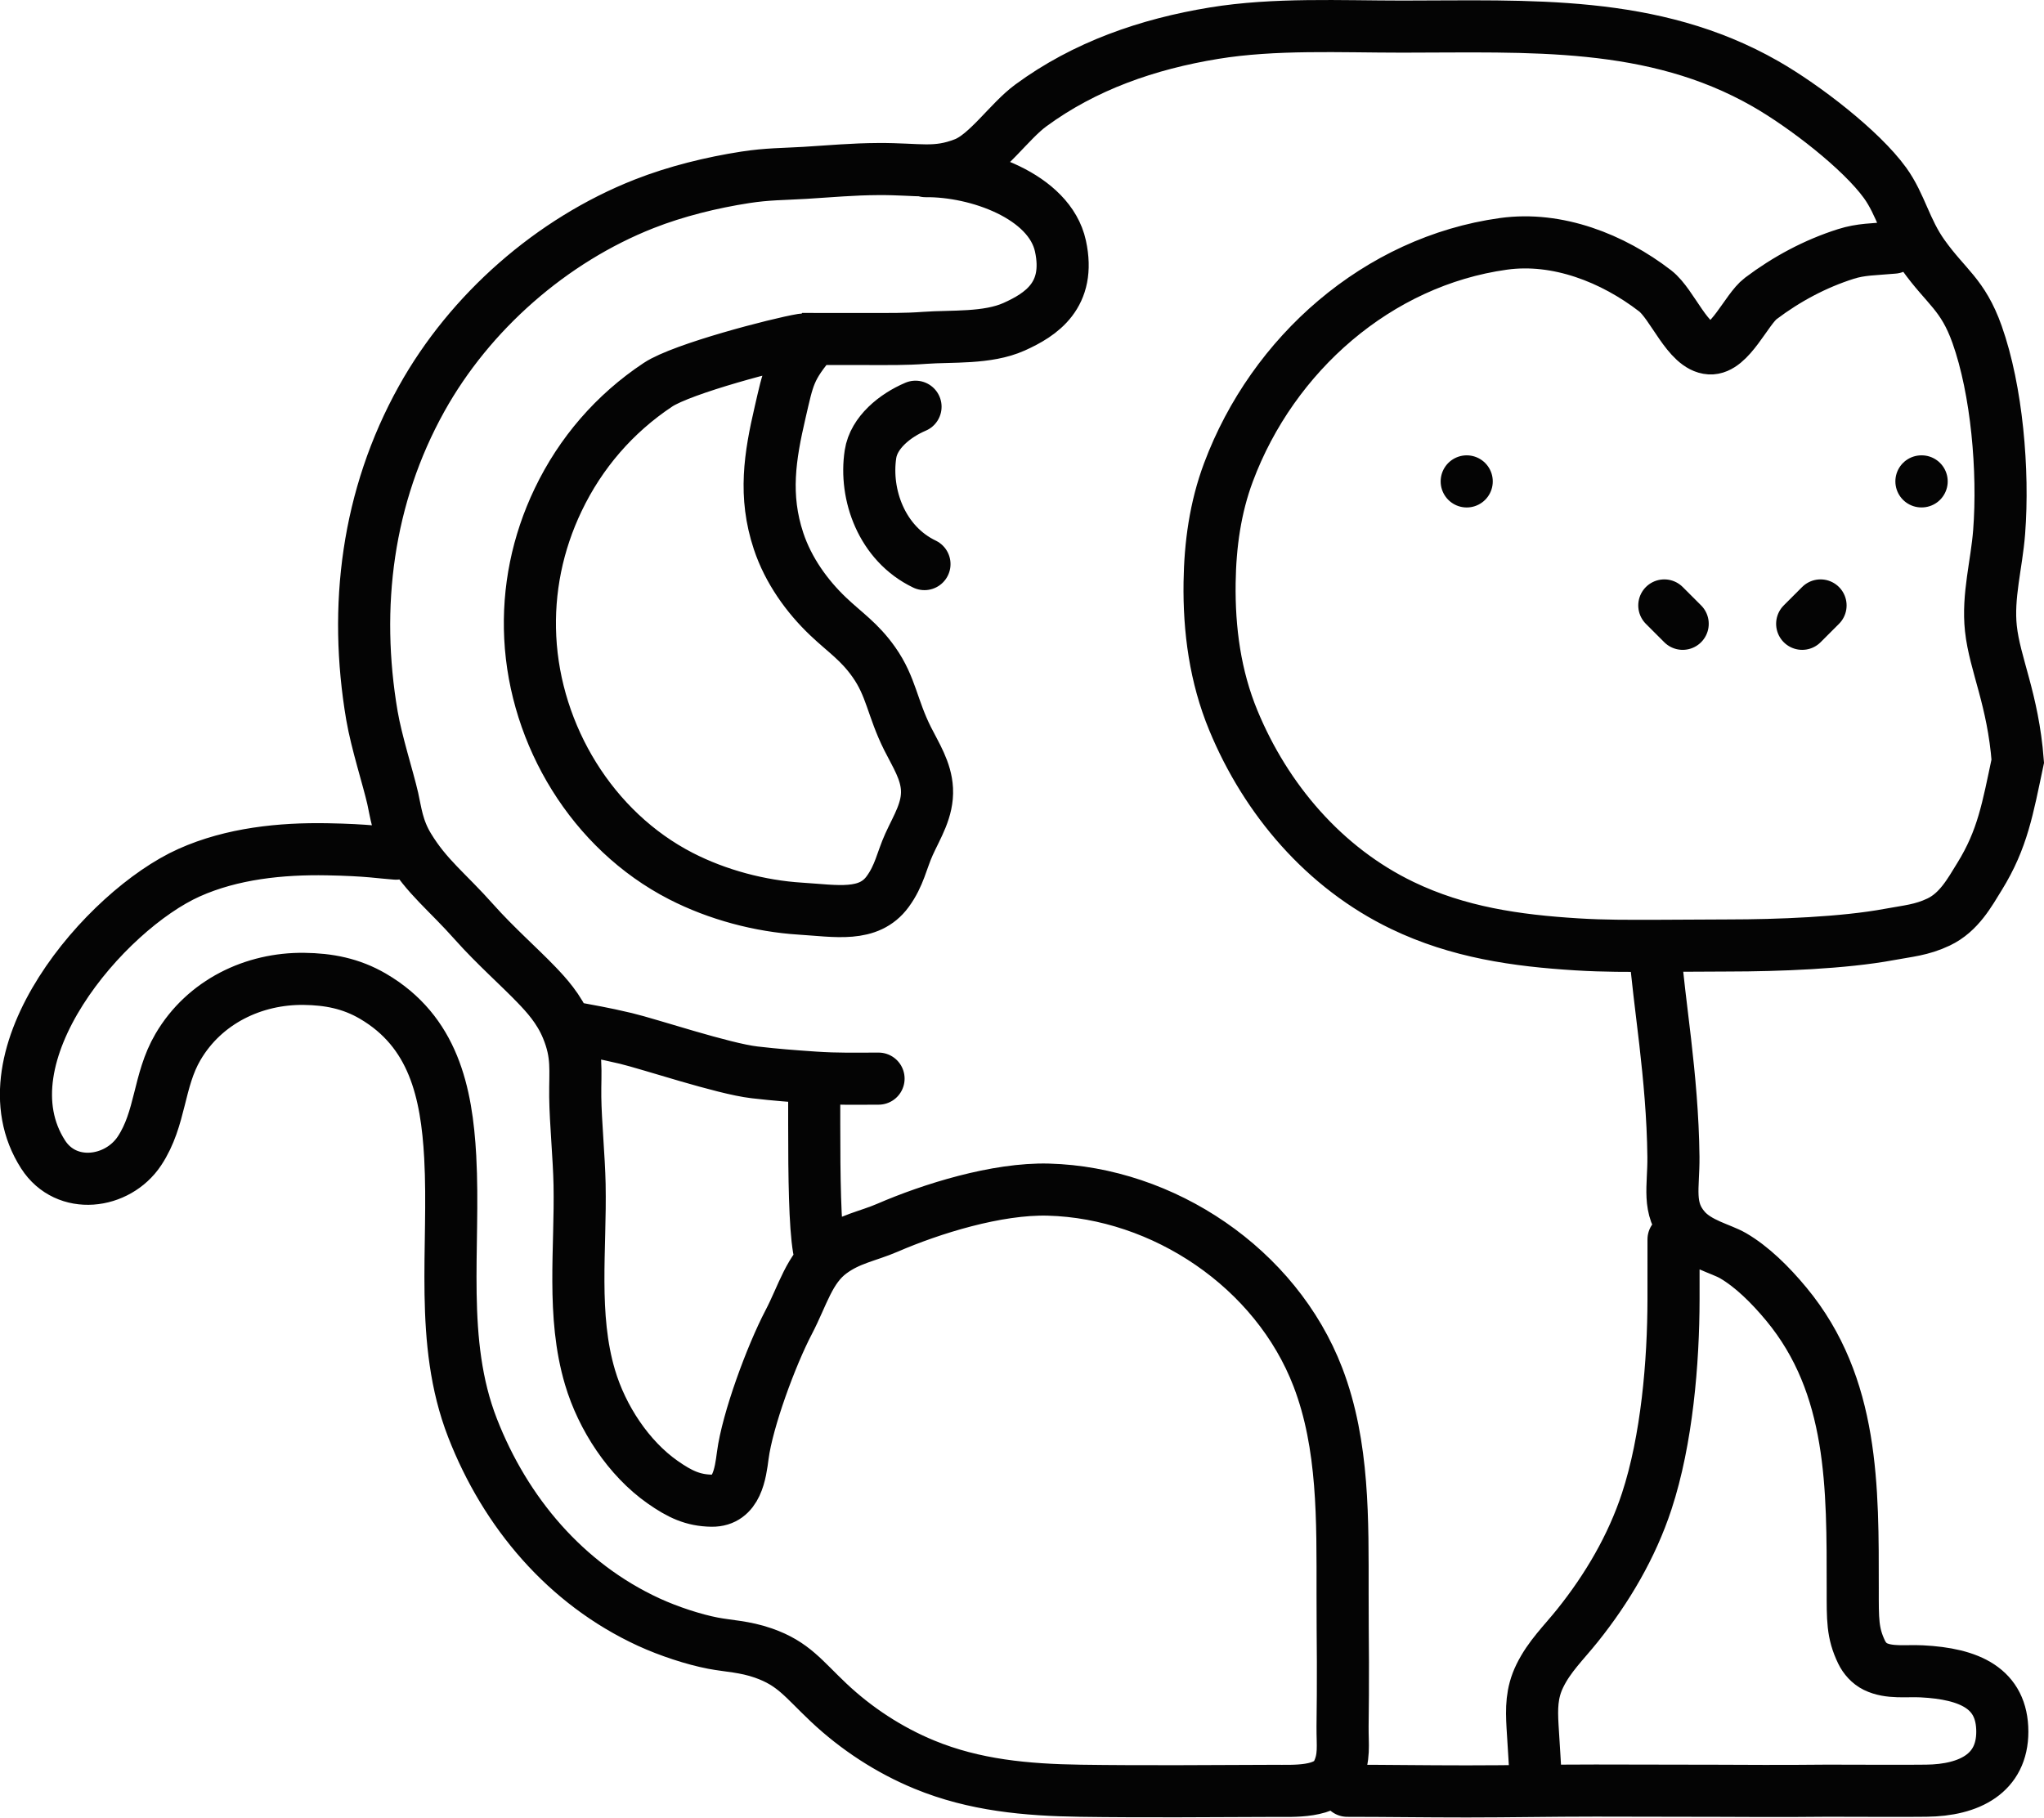
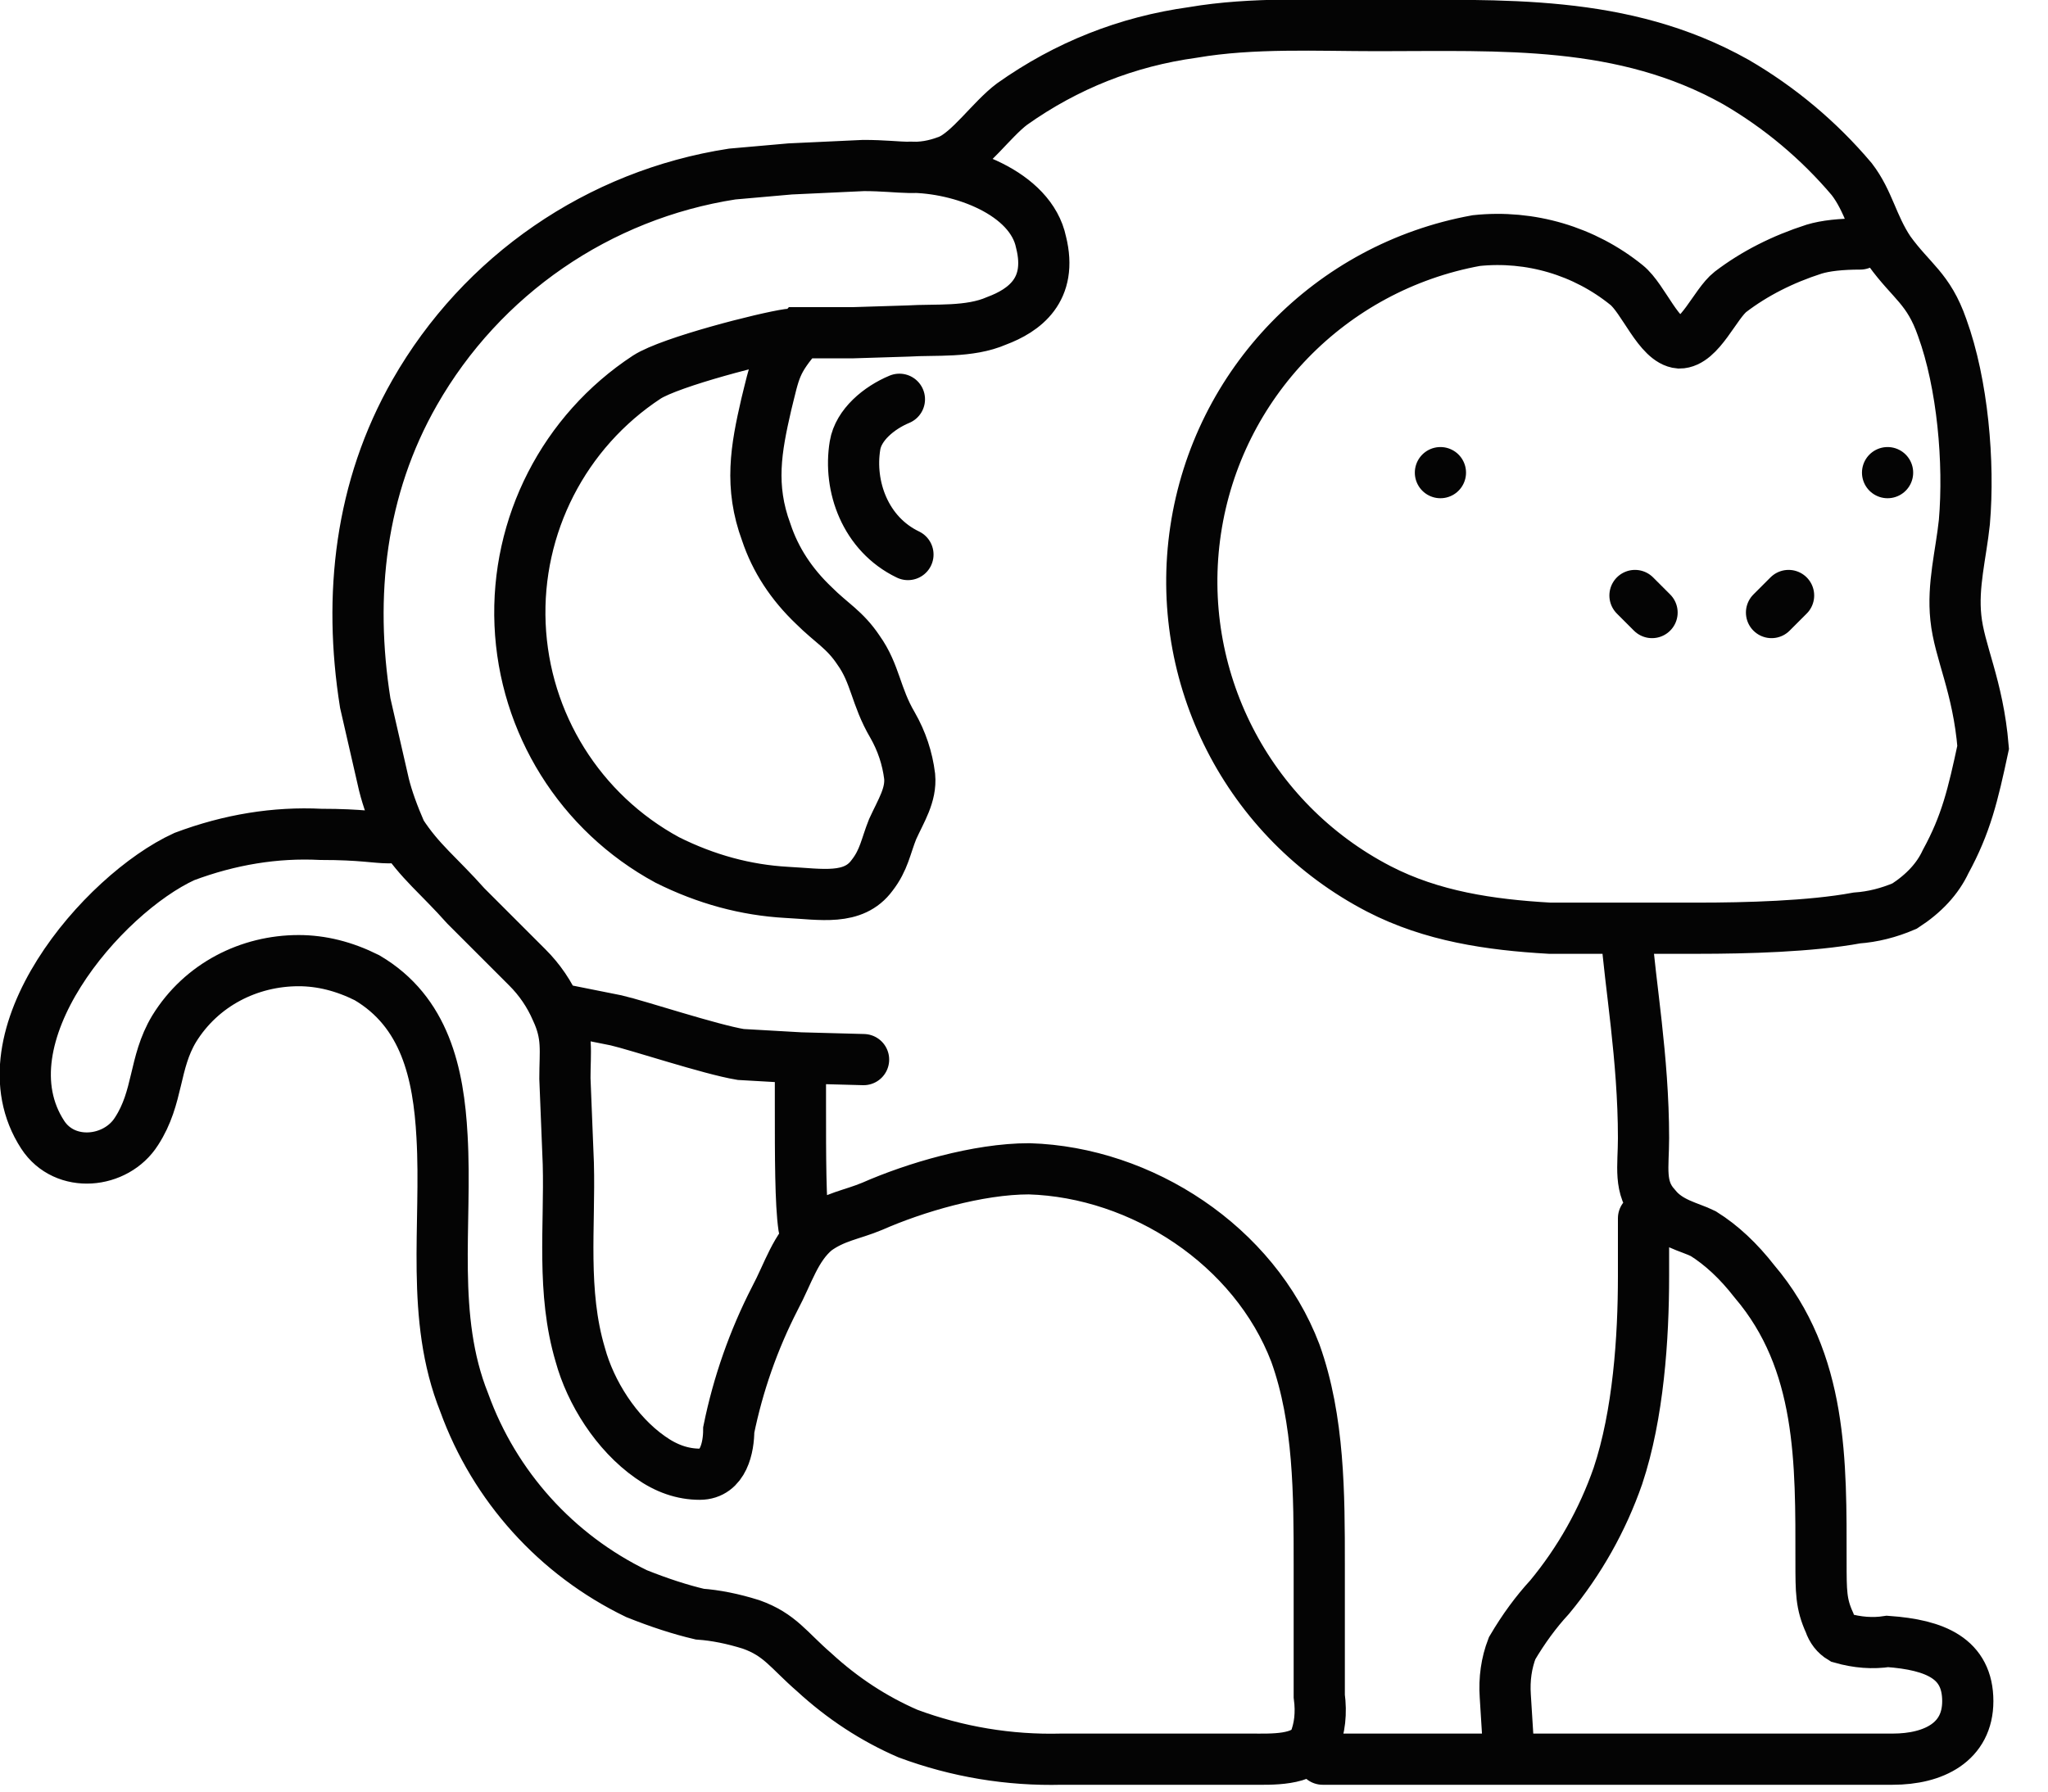
- <svg xmlns="http://www.w3.org/2000/svg" width="117.688mm" height="104.671mm" viewBox="0 0 117.688 104.671" version="1.1" id="svg1" xml:space="preserve">
-   <defs id="defs1">
-     <linearGradient id="swatch6">
-       <stop style="stop-color:#000000;stop-opacity:1;" offset="0" id="stop6" />
-     </linearGradient>
-   </defs>
-   <g id="layer1" transform="translate(-19.68162,-147.5848)">
-     <g id="g1615">
-       <path style="fill:none;fill-opacity:1;stroke:#040404;stroke-width:3;stroke-linecap:round;stroke-dasharray:none" d="m 42.478,196.745 c -0.798,-0.053 -1.58,-0.209 -3.969,-0.252 -2.644,-0.047 -5.463,0.238 -7.937,1.346 -4.836,2.167 -12.04,10.577 -8.409,16.228 1.34,2.085 4.288,1.696 5.547,-0.2 1.245,-1.875 1.077,-4.043 2.218,-5.99 1.531,-2.613 4.365,-3.958 7.258,-3.921 1.411,0.018 2.703,0.26 3.967,0.998 3.48,2.034 4.247,5.524 4.451,9.253 0.286,5.239 -0.657,10.62 1.284,15.61 1.893,4.867 5.365,8.978 10.143,11.18 1.147,0.528 2.589,1.001 3.704,1.215 0.875,0.168 1.822,0.19 2.906,0.571 1.734,0.609 2.294,1.475 3.758,2.855 1.58,1.489 3.467,2.729 5.507,3.569 2.877,1.185 5.858,1.458 8.996,1.504 3.49,0.051 7.71,0.021 11.112,0.006 1.149,-0.005 3.091,0.131 3.665,-1.033 0.439,-0.89 0.295,-1.593 0.304,-2.672 0.012,-1.413 0.027,-2.212 0.02,-3.703 -0.008,-1.49 -0.019,-2.345 -0.019,-3.969 -9.69e-4,-4.187 0.081,-8.521 -1.417,-12.435 -2.412,-6.302 -8.91,-10.633 -15.516,-10.812 -2.98,-0.081 -6.758,1.109 -9.26,2.19 -1.154,0.499 -2.194,0.639 -3.268,1.432 -1.251,0.924 -1.617,2.457 -2.432,4.014 -1.011,1.933 -2.376,5.638 -2.642,7.667 -0.134,1.026 -0.333,2.631 -1.786,2.611 -1.08,-0.015 -1.842,-0.376 -2.828,-1.067 -1.956,-1.371 -3.489,-3.703 -4.181,-6.036 -1.062,-3.577 -0.526,-7.39 -0.602,-11.113 -0.031,-1.544 -0.231,-3.588 -0.249,-5.027 -0.019,-1.536 0.165,-2.427 -0.47,-3.964 -0.47,-1.138 -1.219,-1.938 -1.768,-2.511 -0.963,-1.005 -2.397,-2.271 -3.569,-3.59 -1.602,-1.802 -2.72,-2.593 -3.782,-4.336 -0.654,-1.073 -0.744,-2.028 -0.92,-2.799 -0.264,-1.157 -0.936,-3.239 -1.196,-4.761 -1.073,-6.281 -0.271,-12.628 2.86,-18.256 2.777,-4.992 7.487,-9.126 12.81,-11.223 1.838,-0.724 3.896,-1.228 5.821,-1.526 1.287,-0.199 2.182,-0.183 3.44,-0.259 1.515,-0.092 2.726,-0.211 4.233,-0.219 2.362,-0.013 3.284,0.33 4.957,-0.324 1.295,-0.506 2.58,-2.43 3.806,-3.332 3.112,-2.29 6.744,-3.544 10.552,-4.168 3.497,-0.573 7.291,-0.379 10.848,-0.379 7.285,0 14.424,-0.413 20.902,3.291 2.252,1.288 5.511,3.802 6.889,5.706 0.906,1.251 1.175,2.715 2.197,4.15 1.326,1.861 2.28,2.264 3.103,4.58 1.143,3.218 1.541,7.854 1.271,11.377 -0.143,1.865 -0.675,3.685 -0.475,5.556 0.22,2.056 1.271,4.076 1.547,7.641 -0.58,2.731 -0.868,4.487 -2.197,6.638 -0.574,0.929 -1.186,2.068 -2.363,2.627 -0.978,0.465 -1.766,0.517 -2.83,0.715 -2.625,0.49 -6.434,0.634 -9.26,0.635 -1.642,6.3e-4 -2.673,0.021 -4.233,0.021 -1.579,-3e-5 -2.872,0.015 -4.498,-0.085 -3.494,-0.215 -6.837,-0.693 -10.054,-2.241 -4.49,-2.16 -7.852,-6.11 -9.731,-10.66 -1.041,-2.52 -1.406,-5.207 -1.366,-7.938 0.032,-2.18 0.326,-4.315 1.088,-6.35 2.548,-6.812 8.595,-12.148 15.831,-13.152 3.109,-0.431 6.29,0.823 8.731,2.704 1.008,0.777 1.877,3.239 3.153,3.316 1.15,0.069 2.107,-2.251 2.932,-2.874 1.484,-1.12 3.139,-2.005 4.895,-2.562 0.884,-0.28 1.56,-0.259 2.757,-0.366 m -55.742,-4.405 c 2.949,-0.033 7.139,1.432 7.767,4.312 0.619,2.838 -1.13,3.957 -2.668,4.648 -1.539,0.692 -3.608,0.526 -5.163,0.641 -1.085,0.081 -2.067,0.065 -3.173,0.065 -1.75,-3e-4 -2.534,-2.9e-4 -3.177,-2.7e-4 -1.442,1.686 -1.481,2.167 -1.961,4.234 -0.582,2.507 -0.958,4.789 -0.086,7.408 0.561,1.685 1.633,3.176 2.853,4.336 0.973,0.926 1.792,1.439 2.633,2.63 1.002,1.42 1.056,2.643 1.943,4.411 0.474,0.944 1.061,1.835 1.115,2.91 0.059,1.187 -0.568,2.147 -1.035,3.174 -0.42,0.925 -0.549,1.796 -1.23,2.724 -1.097,1.495 -2.97,1.105 -5.024,0.978 -2.319,-0.144 -4.775,-0.793 -6.879,-1.874 -5.107,-2.625 -8.392,-8.1 -8.675,-13.733 -0.138,-2.75 0.412,-5.441 1.607,-7.938 1.291,-2.699 3.246,-4.964 5.745,-6.624 1.411,-0.937 6.902,-2.364 8.294,-2.596 m 6.537,3.861 c -1.185,0.503 -2.404,1.489 -2.593,2.73 -0.355,2.324 0.641,5.149 3.108,6.332 m 31.221,-4.763 v 0.002 m 26.194,-0.002 h -0.013 m -14.804,7.144 1.058,1.058 m 7.938,-1.058 -1.058,1.058 m -8.467,18.785 c 0.195,2.878 1.003,7.253 1.054,11.906 0.019,1.769 -0.378,2.952 0.675,4.156 0.755,0.864 2.062,1.138 2.753,1.539 1.087,0.631 2.146,1.673 3.072,2.791 3.903,4.712 3.823,10.58 3.824,16.385 2e-4,1.775 -0.024,2.553 0.513,3.663 0.165,0.341 0.445,0.655 0.785,0.822 0.804,0.394 1.777,0.233 2.671,0.278 2.76,0.138 4.643,0.981 4.643,3.478 0,2.388 -1.88,3.37 -4.378,3.396 -1.417,0.015 -2.648,0.005 -5.69,-4e-4 -3.097,0.032 -4.747,0.005 -6.216,0.005 -2.192,0 -5.056,-0.013 -7.144,-0.013 -2.583,0 -4.893,0.049 -7.408,0.049 -2.561,0 -4.575,-0.036 -6.879,-0.036 m -44.45,-43.921 c 0.786,0.155 1.513,0.261 2.914,0.594 1.364,0.324 5.6,1.746 7.404,1.954 1.272,0.147 2.158,0.212 3.44,0.301 1.35,0.093 2.417,0.062 3.704,0.061 m -3.704,0.264 v 2.393 c 0,3.071 0.038,5.779 0.265,7.132 m 49.212,-0.529 c 0,1.072 0.002,2.108 -4.2e-4,3.441 -0.005,3.631 -0.38,8.102 -1.543,11.64 -0.857,2.607 -2.273,5.013 -3.978,7.144 -0.807,1.008 -1.627,1.782 -2.178,2.91 -0.482,0.986 -0.476,1.886 -0.418,2.908 0.074,1.306 0.158,2.339 0.18,3.177" id="path6" />
-     </g>
-   </g>
+ <svg xmlns="http://www.w3.org/2000/svg" xml:space="preserve" vector-effect="non-scaling-stroke" viewBox="0 0 120 105">
+   <path d="M42.5 196.7c-.8 0-1.6-.2-4-.2q-4-.2-8 1.3c-4.8 2.2-12 10.6-8.3 16.3 1.3 2 4.3 1.7 5.5-.2 1.3-2 1-4 2.2-6 1.6-2.6 4.4-4 7.3-4q2 0 4 1c3.4 2 4.2 5.6 4.4 9.3.3 5.2-.7 10.6 1.3 15.6A20 20 0 0 0 57 241q2 .8 3.7 1.2 1.4.1 3 .6c1.7.6 2.2 1.5 3.7 2.8q2.5 2.3 5.5 3.6a24 24 0 0 0 9 1.5H93c1.2 0 3.1.1 3.7-1q.5-1.2.3-2.7v-7.7c0-4.1 0-8.5-1.4-12.4-2.4-6.3-9-10.6-15.6-10.8-3 0-6.7 1.1-9.2 2.2-1.2.5-2.2.6-3.3 1.4-1.2 1-1.6 2.5-2.4 4a30 30 0 0 0-2.7 7.7c0 1-.3 2.6-1.7 2.6q-1.5 0-2.9-1c-2-1.4-3.5-3.8-4.1-6-1.1-3.7-.6-7.5-.7-11.2l-.2-5c0-1.6.2-2.5-.5-4a8 8 0 0 0-1.7-2.5l-3.6-3.6c-1.6-1.8-2.7-2.6-3.8-4.3q-.7-1.6-1-2.8l-1.1-4.8c-1-6.3-.3-12.6 2.9-18.2a26 26 0 0 1 18.6-12.8l3.4-.3 4.3-.2c2.3 0 3.2.4 5-.3 1.2-.5 2.5-2.4 3.7-3.3q4.8-3.4 10.6-4.2c3.5-.6 7.3-.4 10.8-.4 7.3 0 14.4-.4 21 3.3a26 26 0 0 1 6.8 5.7c1 1.3 1.2 2.7 2.2 4.2 1.3 1.8 2.3 2.2 3.1 4.5 1.2 3.3 1.6 7.9 1.3 11.4-.2 1.9-.7 3.7-.5 5.6.2 2 1.3 4 1.6 7.6-.6 2.8-1 4.5-2.2 6.7q-.7 1.5-2.4 2.6-1.4.6-2.8.7c-2.7.5-6.5.6-9.3.6h-8.7c-3.5-.2-6.9-.7-10-2.3a20.3 20.3 0 0 1 5.7-38 12 12 0 0 1 8.8 2.6c1 .8 1.9 3.3 3.1 3.4 1.2 0 2.1-2.3 3-3q2.1-1.6 4.9-2.5 1-.3 2.7-.3M73 157.4c3 0 7.1 1.5 7.7 4.4.7 2.8-1 4-2.6 4.6-1.6.7-3.6.5-5.2.6l-3.2.1h-3.1c-1.5 1.7-1.5 2.2-2 4.2-.6 2.6-1 4.8 0 7.5q.8 2.4 2.8 4.3c1 1 1.8 1.4 2.6 2.6 1 1.4 1 2.7 2 4.4q.8 1.4 1 3c.1 1.1-.5 2-1 3.1-.4 1-.5 1.8-1.2 2.7-1.1 1.5-3 1.1-5 1q-3.6-.2-7-1.9a16.5 16.5 0 0 1-1.2-28.3c1.4-.9 6.9-2.3 8.3-2.5m6.5 3.8c-1.2.5-2.4 1.5-2.6 2.7-.4 2.4.6 5.2 3.1 6.4m31.2-4.8v0m26.2 0h0m-14.8 7.2 1 1m8-1-1 1m-8.5 18.8c.2 2.9 1 7.3 1 12 0 1.7-.3 2.9.7 4 .8 1 2 1.2 2.8 1.6q1.6 1 3 2.8c4 4.7 3.9 10.6 3.9 16.4 0 1.8 0 2.5.5 3.6q.2.6.7.9 1.4.4 2.7.2c2.8.2 4.7 1 4.7 3.5 0 2.4-2 3.4-4.4 3.4H97.2m-44.4-43.9 3 .6c1.3.3 5.5 1.7 7.3 2l3.5.2 3.7.1m-3.7.3v2.4c0 3 0 5.7.2 7.1m49.2-.5v3.4c0 3.6-.3 8.1-1.5 11.7a23 23 0 0 1-4 7.1q-1.2 1.3-2.2 3-.5 1.3-.4 2.8l.2 3.2" style="fill:none;fill-opacity:1;stroke:#040404;stroke-width:3;stroke-linecap:round;stroke-dasharray:none" transform="translate(-19.7 -147.6)" />
</svg>
